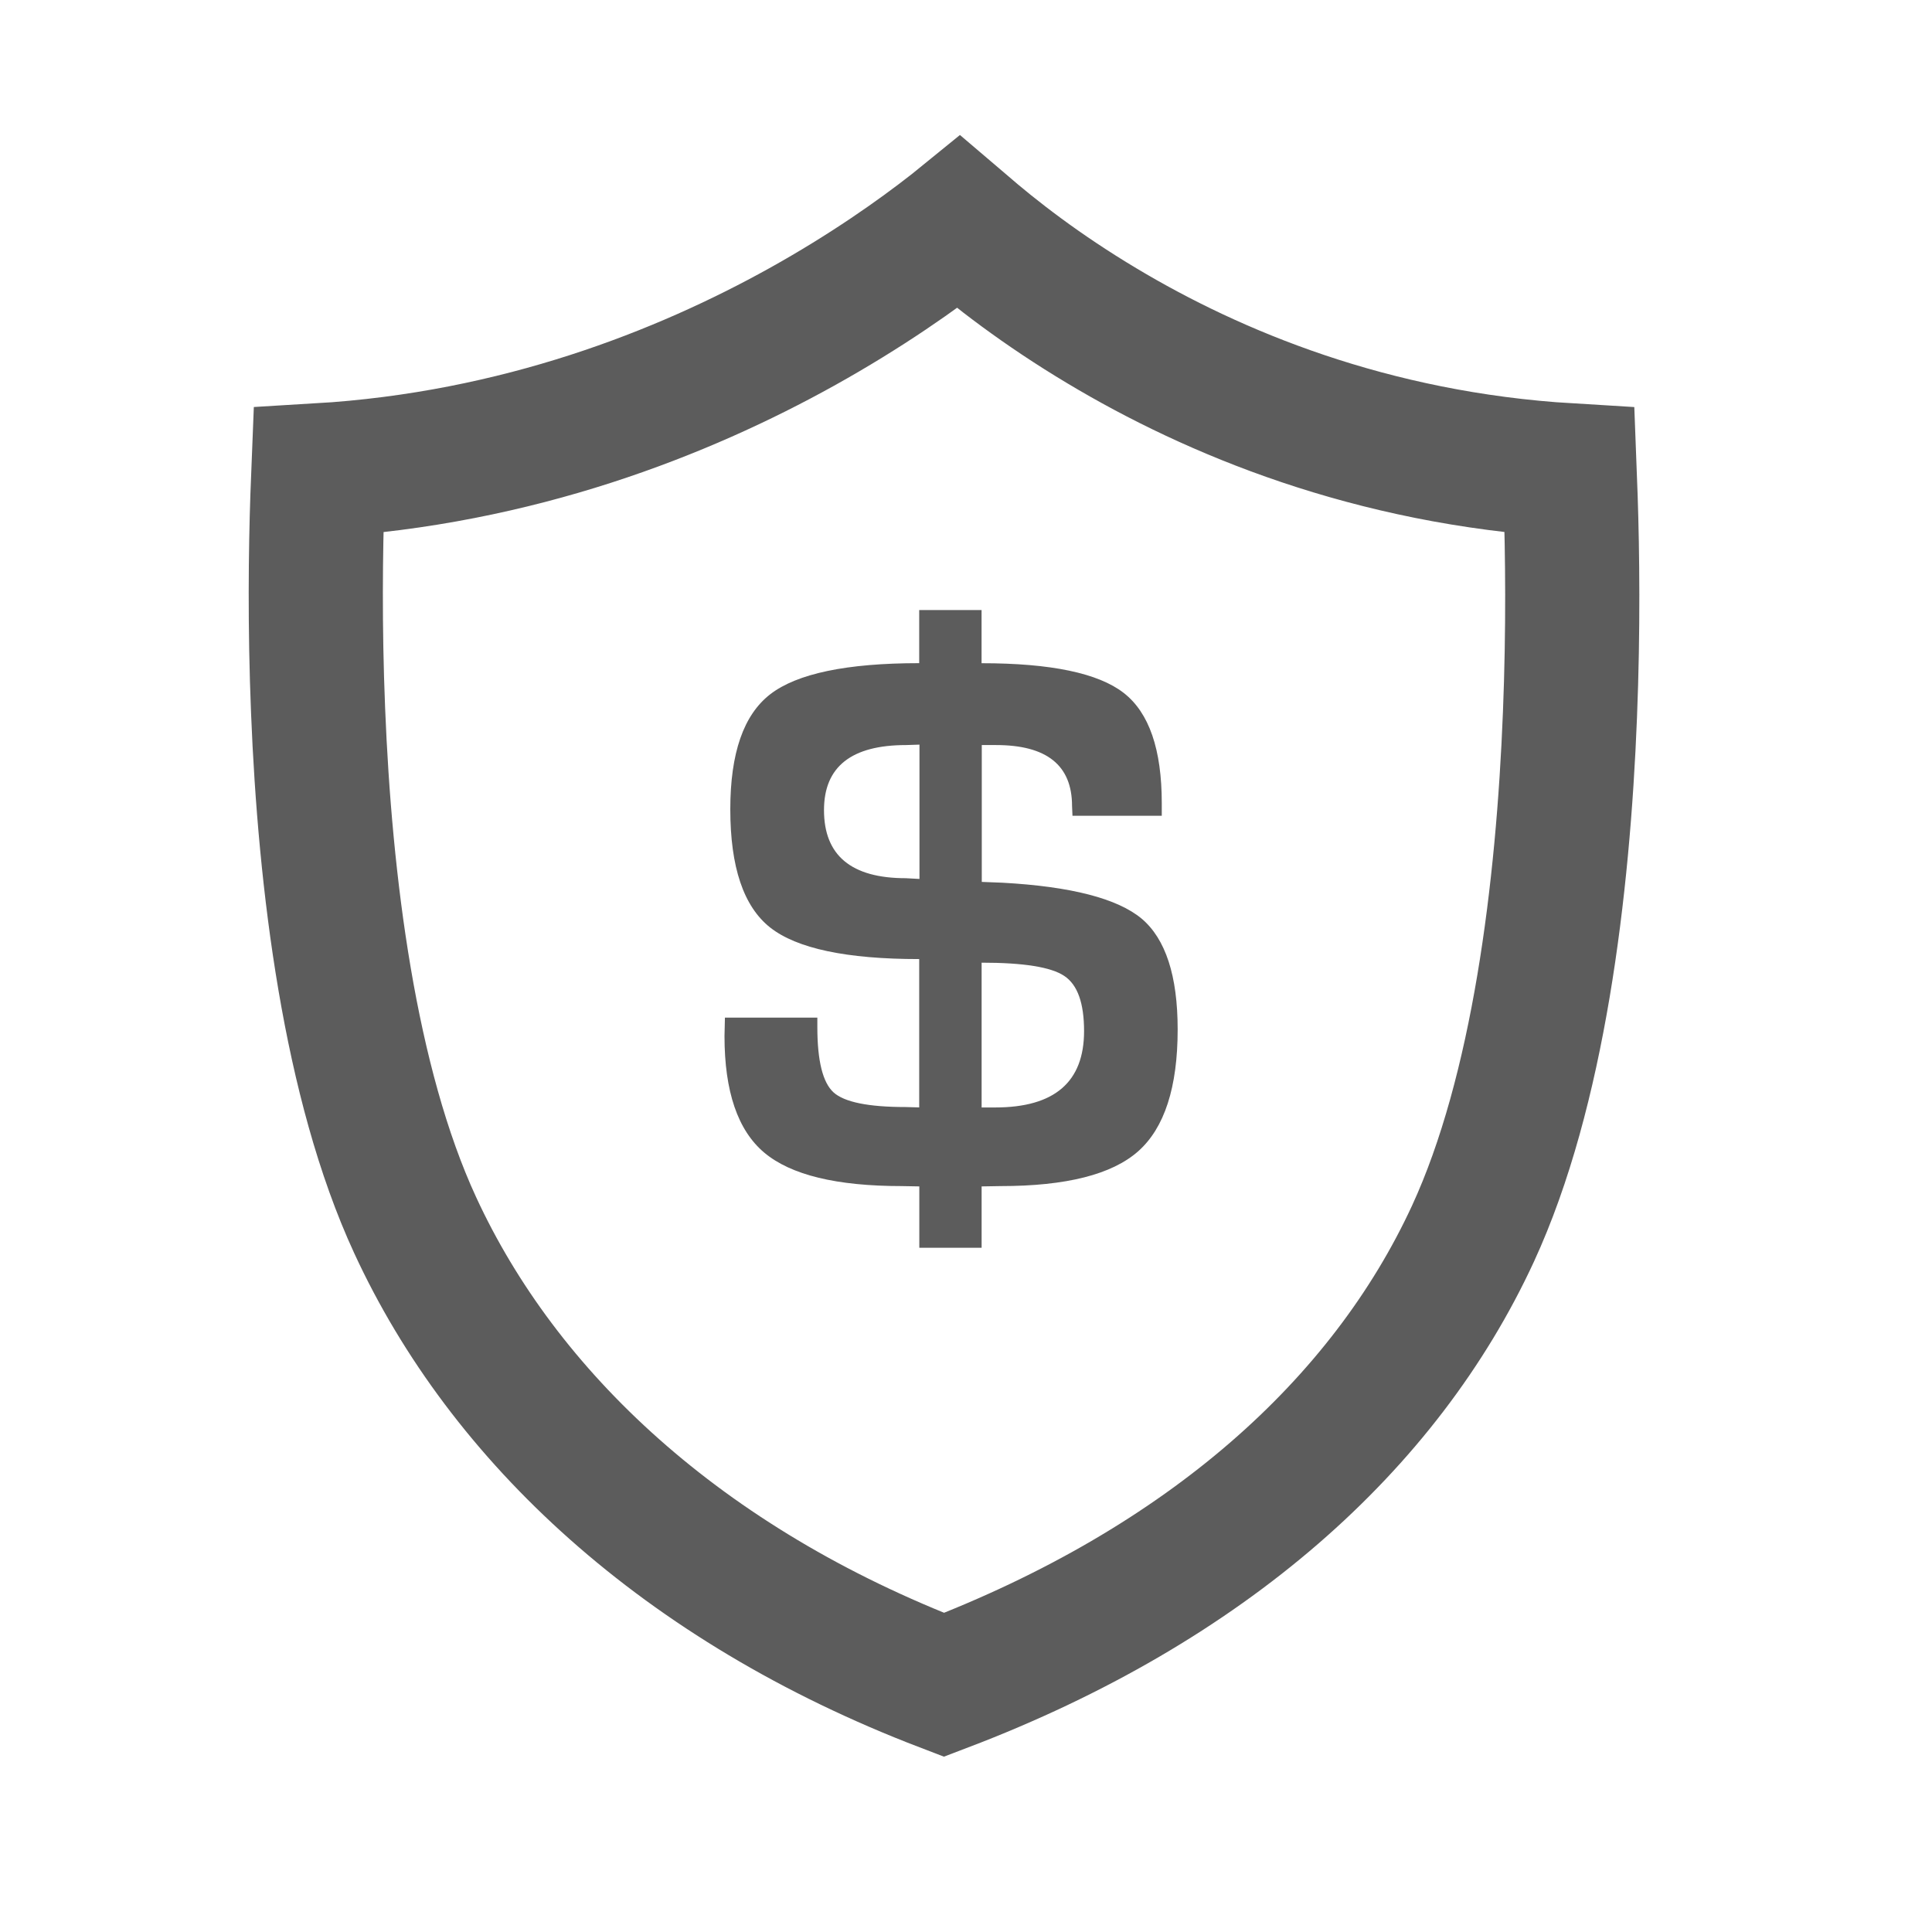
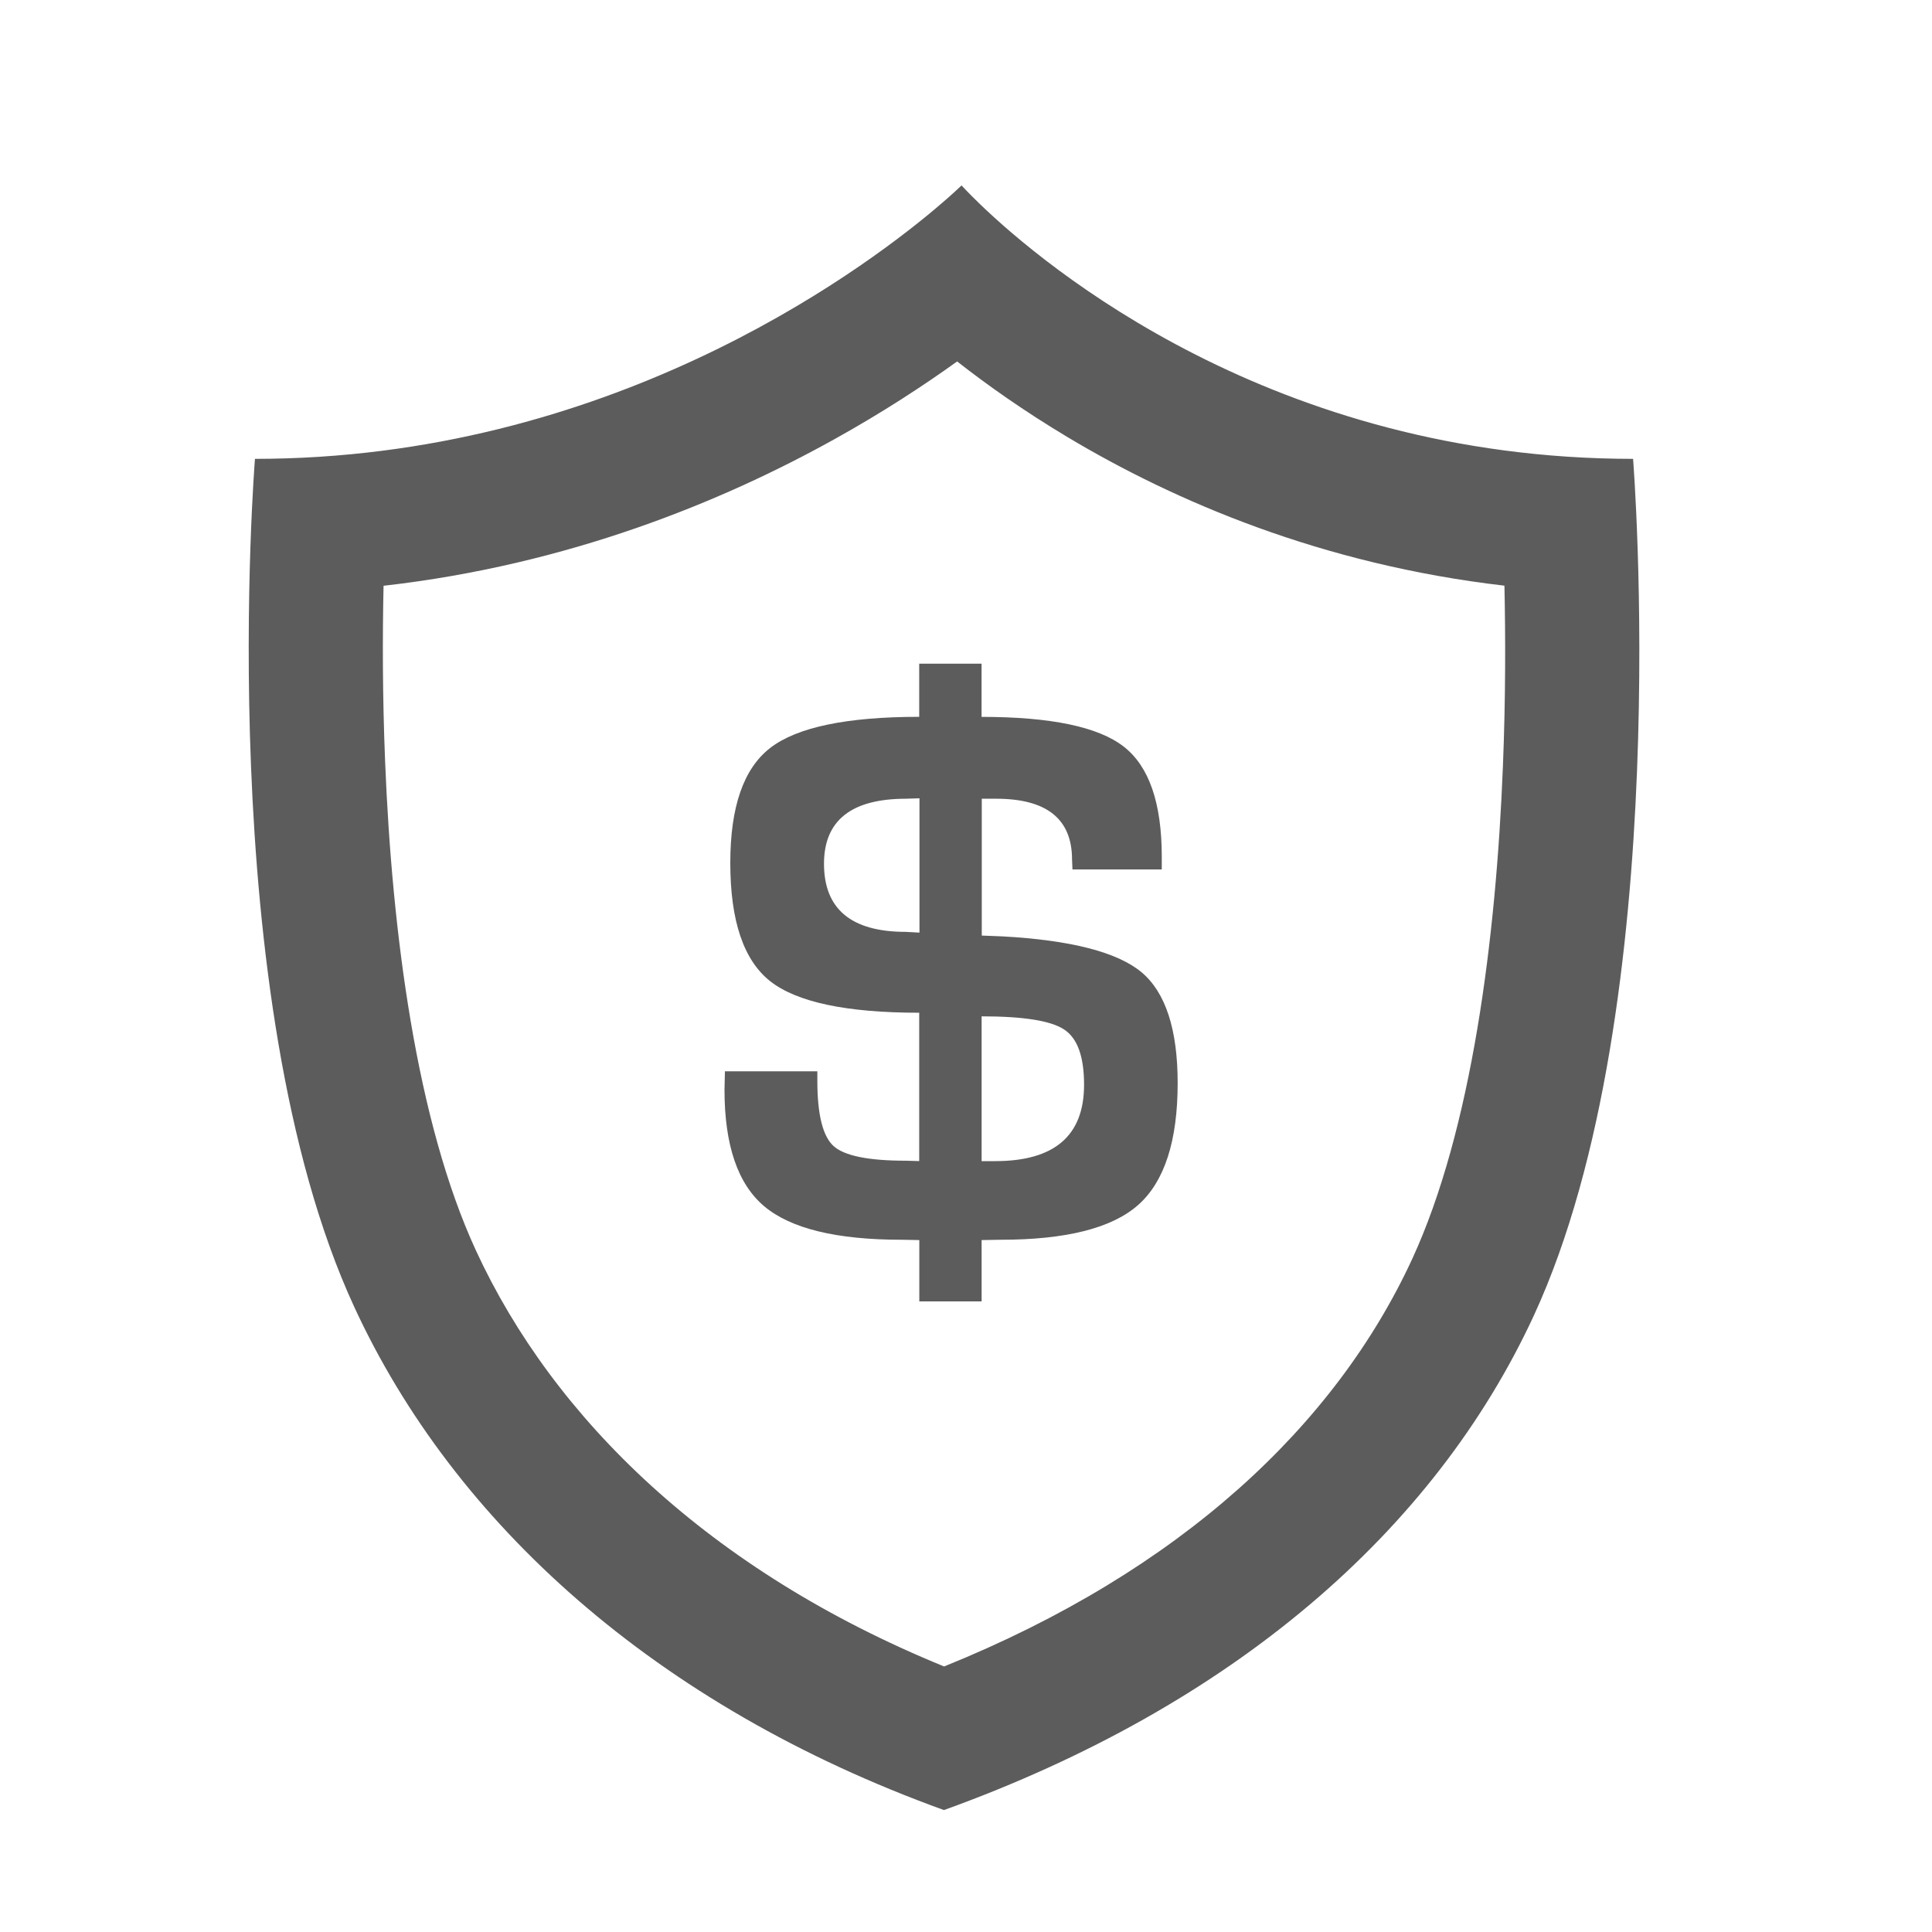
<svg xmlns="http://www.w3.org/2000/svg" width="36" height="36" viewBox="0 0 36 36" fill="none">
-   <path d="M17.752 4.235C17.793 4.204 17.832 4.173 17.87 4.142C17.89 4.159 17.91 4.177 17.93 4.194C18.525 4.712 19.4 5.395 20.539 6.075C22.601 7.309 25.541 8.543 29.247 8.765C29.253 8.921 29.26 9.091 29.266 9.275C29.3 10.298 29.318 11.722 29.254 13.319C29.126 16.562 28.668 20.341 27.447 22.987C25.805 26.541 22.493 29.528 17.59 31.395C12.709 29.526 9.384 26.401 7.736 22.829L7.736 22.829C6.513 20.182 6.055 16.44 5.927 13.239C5.863 11.662 5.881 10.259 5.915 9.251C5.921 9.076 5.927 8.914 5.933 8.765C9.66 8.544 12.739 7.314 14.934 6.095C16.147 5.421 17.099 4.746 17.752 4.235Z" stroke="#5C5C5C" stroke-width="2.5" />
-   <path d="M18.294 13.882V16.433L18.678 16.448C19.956 16.518 20.821 16.742 21.272 17.117C21.719 17.494 21.944 18.182 21.944 19.183C21.944 20.26 21.698 21.017 21.21 21.451C20.721 21.885 19.866 22.101 18.646 22.101L18.291 22.107V23.25H17.13V22.107L16.803 22.101C15.589 22.101 14.736 21.894 14.24 21.477C13.748 21.063 13.5 20.339 13.5 19.307L13.508 18.962H15.23V19.139C15.23 19.767 15.331 20.172 15.532 20.355C15.732 20.536 16.18 20.628 16.874 20.628L17.128 20.635V17.871C15.773 17.871 14.847 17.674 14.351 17.283C13.855 16.891 13.608 16.156 13.608 15.079C13.608 14.034 13.855 13.32 14.354 12.935C14.853 12.551 15.777 12.357 17.128 12.357V11.367H18.29V12.358C19.582 12.358 20.464 12.543 20.938 12.911C21.413 13.28 21.648 13.966 21.648 14.967V15.201H19.984L19.976 15.018C19.976 14.26 19.504 13.883 18.56 13.883H18.291V13.882H18.294ZM17.133 13.875L16.885 13.883C15.864 13.883 15.354 14.287 15.354 15.095C15.354 15.941 15.864 16.364 16.879 16.364C16.889 16.364 16.973 16.369 17.133 16.378V13.875ZM18.294 20.636H18.542C19.648 20.636 20.2 20.163 20.2 19.213C20.2 18.694 20.08 18.35 19.831 18.185C19.585 18.02 19.073 17.938 18.291 17.938V20.638L18.294 20.636Z" fill="#5C5C5C" />
+   <path fill-rule="evenodd" clip-rule="evenodd" d="M18.262 3.805C18.034 3.585 17.917 3.455 17.917 3.455C17.917 3.455 17.748 3.621 17.424 3.893C15.953 5.129 11.29 8.55 4.751 8.55C4.751 8.55 3.939 18.587 6.601 24.353C8.457 28.375 12.211 31.784 17.589 33.728C22.969 31.786 26.723 28.533 28.582 24.511C31.242 18.746 30.43 8.55 30.43 8.55C23.727 8.55 19.458 4.957 18.262 3.805ZM17.835 6.735C17.216 7.18 16.447 7.685 15.541 8.188C13.455 9.347 10.595 10.524 7.147 10.915C7.127 11.822 7.126 12.951 7.176 14.189C7.303 17.36 7.757 20.893 8.87 23.305C10.315 26.433 13.218 29.267 17.592 31.052C22.003 29.27 24.882 26.558 26.313 23.462C27.424 21.053 27.878 17.485 28.005 14.27C28.056 12.999 28.053 11.84 28.033 10.913C24.62 10.518 21.877 9.332 19.897 8.148C19.083 7.661 18.394 7.173 17.835 6.735Z" fill="#5C5C5C" />
+   <path d="M18.294 14.882V17.433L18.678 17.448C19.956 17.518 20.821 17.742 21.272 18.117C21.719 18.494 21.944 19.182 21.944 20.183C21.944 21.26 21.698 22.017 21.21 22.451C20.721 22.885 19.866 23.101 18.646 23.101L18.291 23.107V24.25H17.13V23.107L16.803 23.101C15.589 23.101 14.736 22.894 14.24 22.477C13.748 22.063 13.5 21.339 13.5 20.307L13.508 19.962H15.23V20.139C15.23 20.767 15.331 21.172 15.532 21.355C15.732 21.536 16.18 21.628 16.874 21.628L17.128 21.635V18.871C15.773 18.871 14.847 18.674 14.351 18.283C13.855 17.891 13.608 17.156 13.608 16.079C13.608 15.034 13.855 14.32 14.354 13.935C14.853 13.551 15.777 13.357 17.128 13.357V12.367H18.29V13.358C19.582 13.358 20.464 13.543 20.938 13.911C21.413 14.28 21.648 14.966 21.648 15.967V16.201H19.984L19.976 16.018C19.976 15.26 19.504 14.883 18.56 14.883H18.291V14.882H18.294ZM17.133 14.875L16.885 14.883C15.864 14.883 15.354 15.287 15.354 16.095C15.354 16.941 15.864 17.364 16.879 17.364C16.889 17.364 16.973 17.369 17.133 17.378V14.875ZM18.294 21.636H18.542C19.648 21.636 20.2 21.163 20.2 20.213C20.2 19.694 20.08 19.35 19.831 19.185C19.585 19.02 19.073 18.938 18.291 18.938V21.638L18.294 21.636Z" fill="#5C5C5C" />
</svg>
